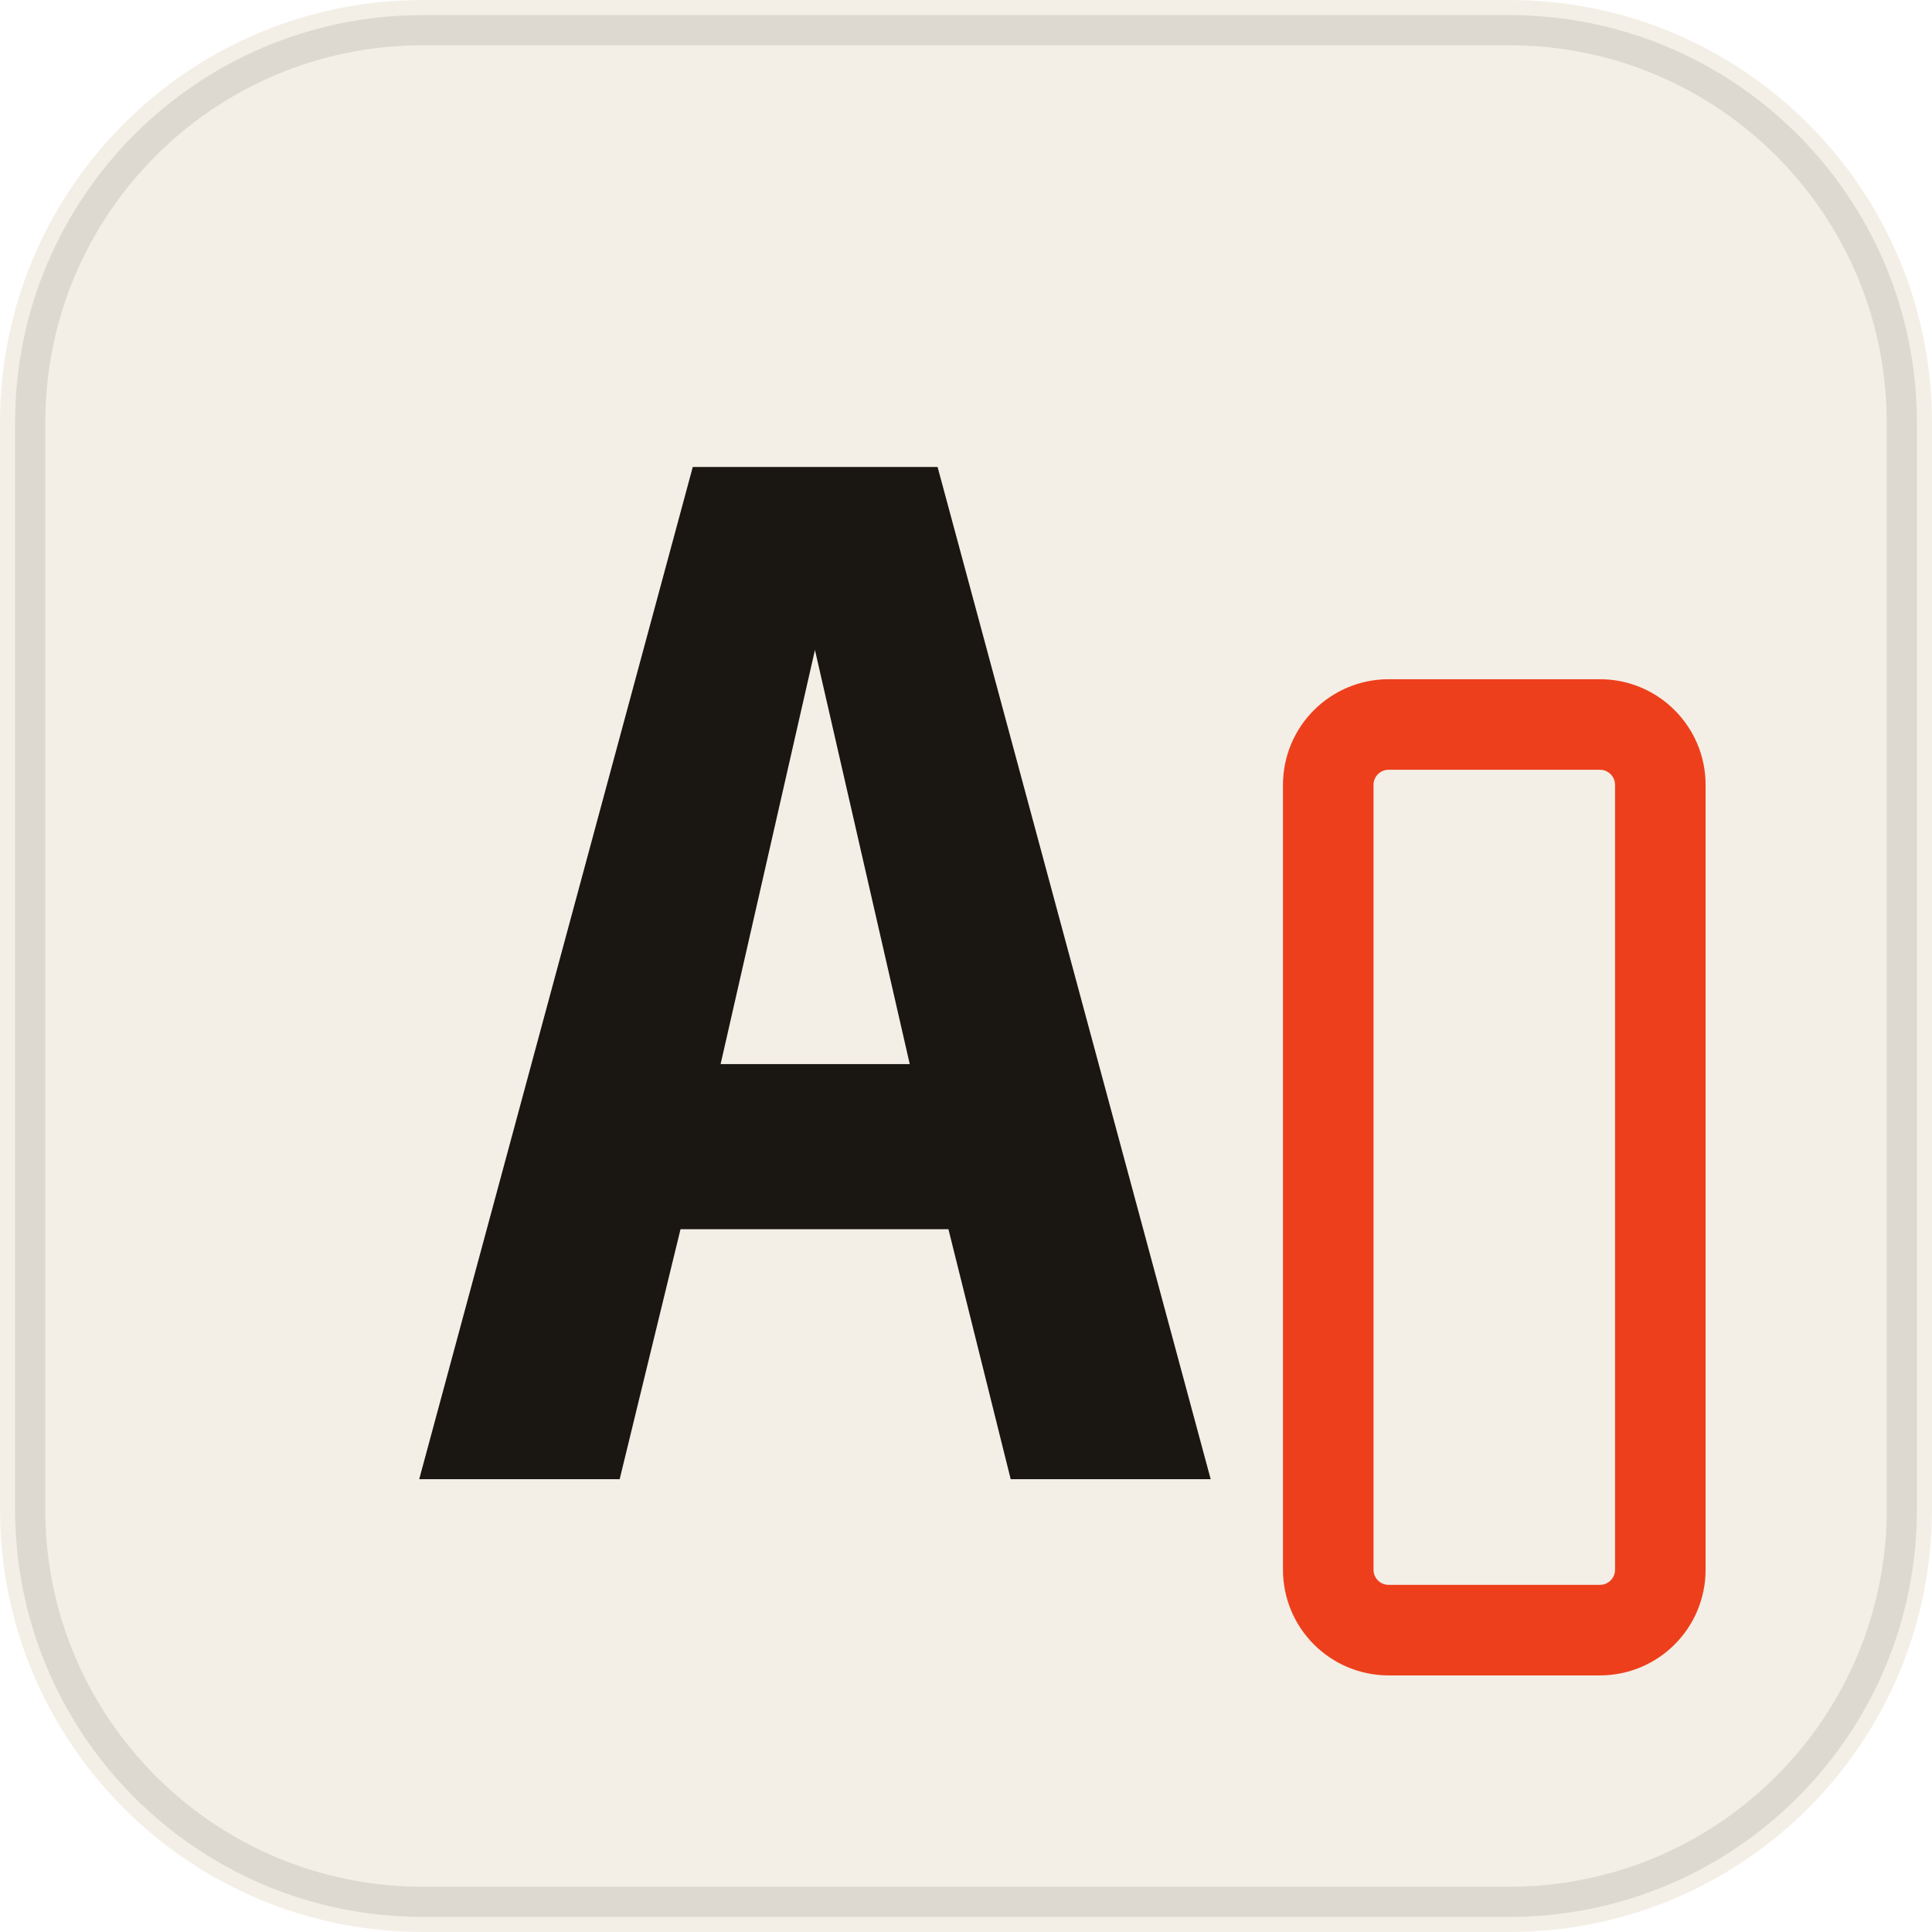
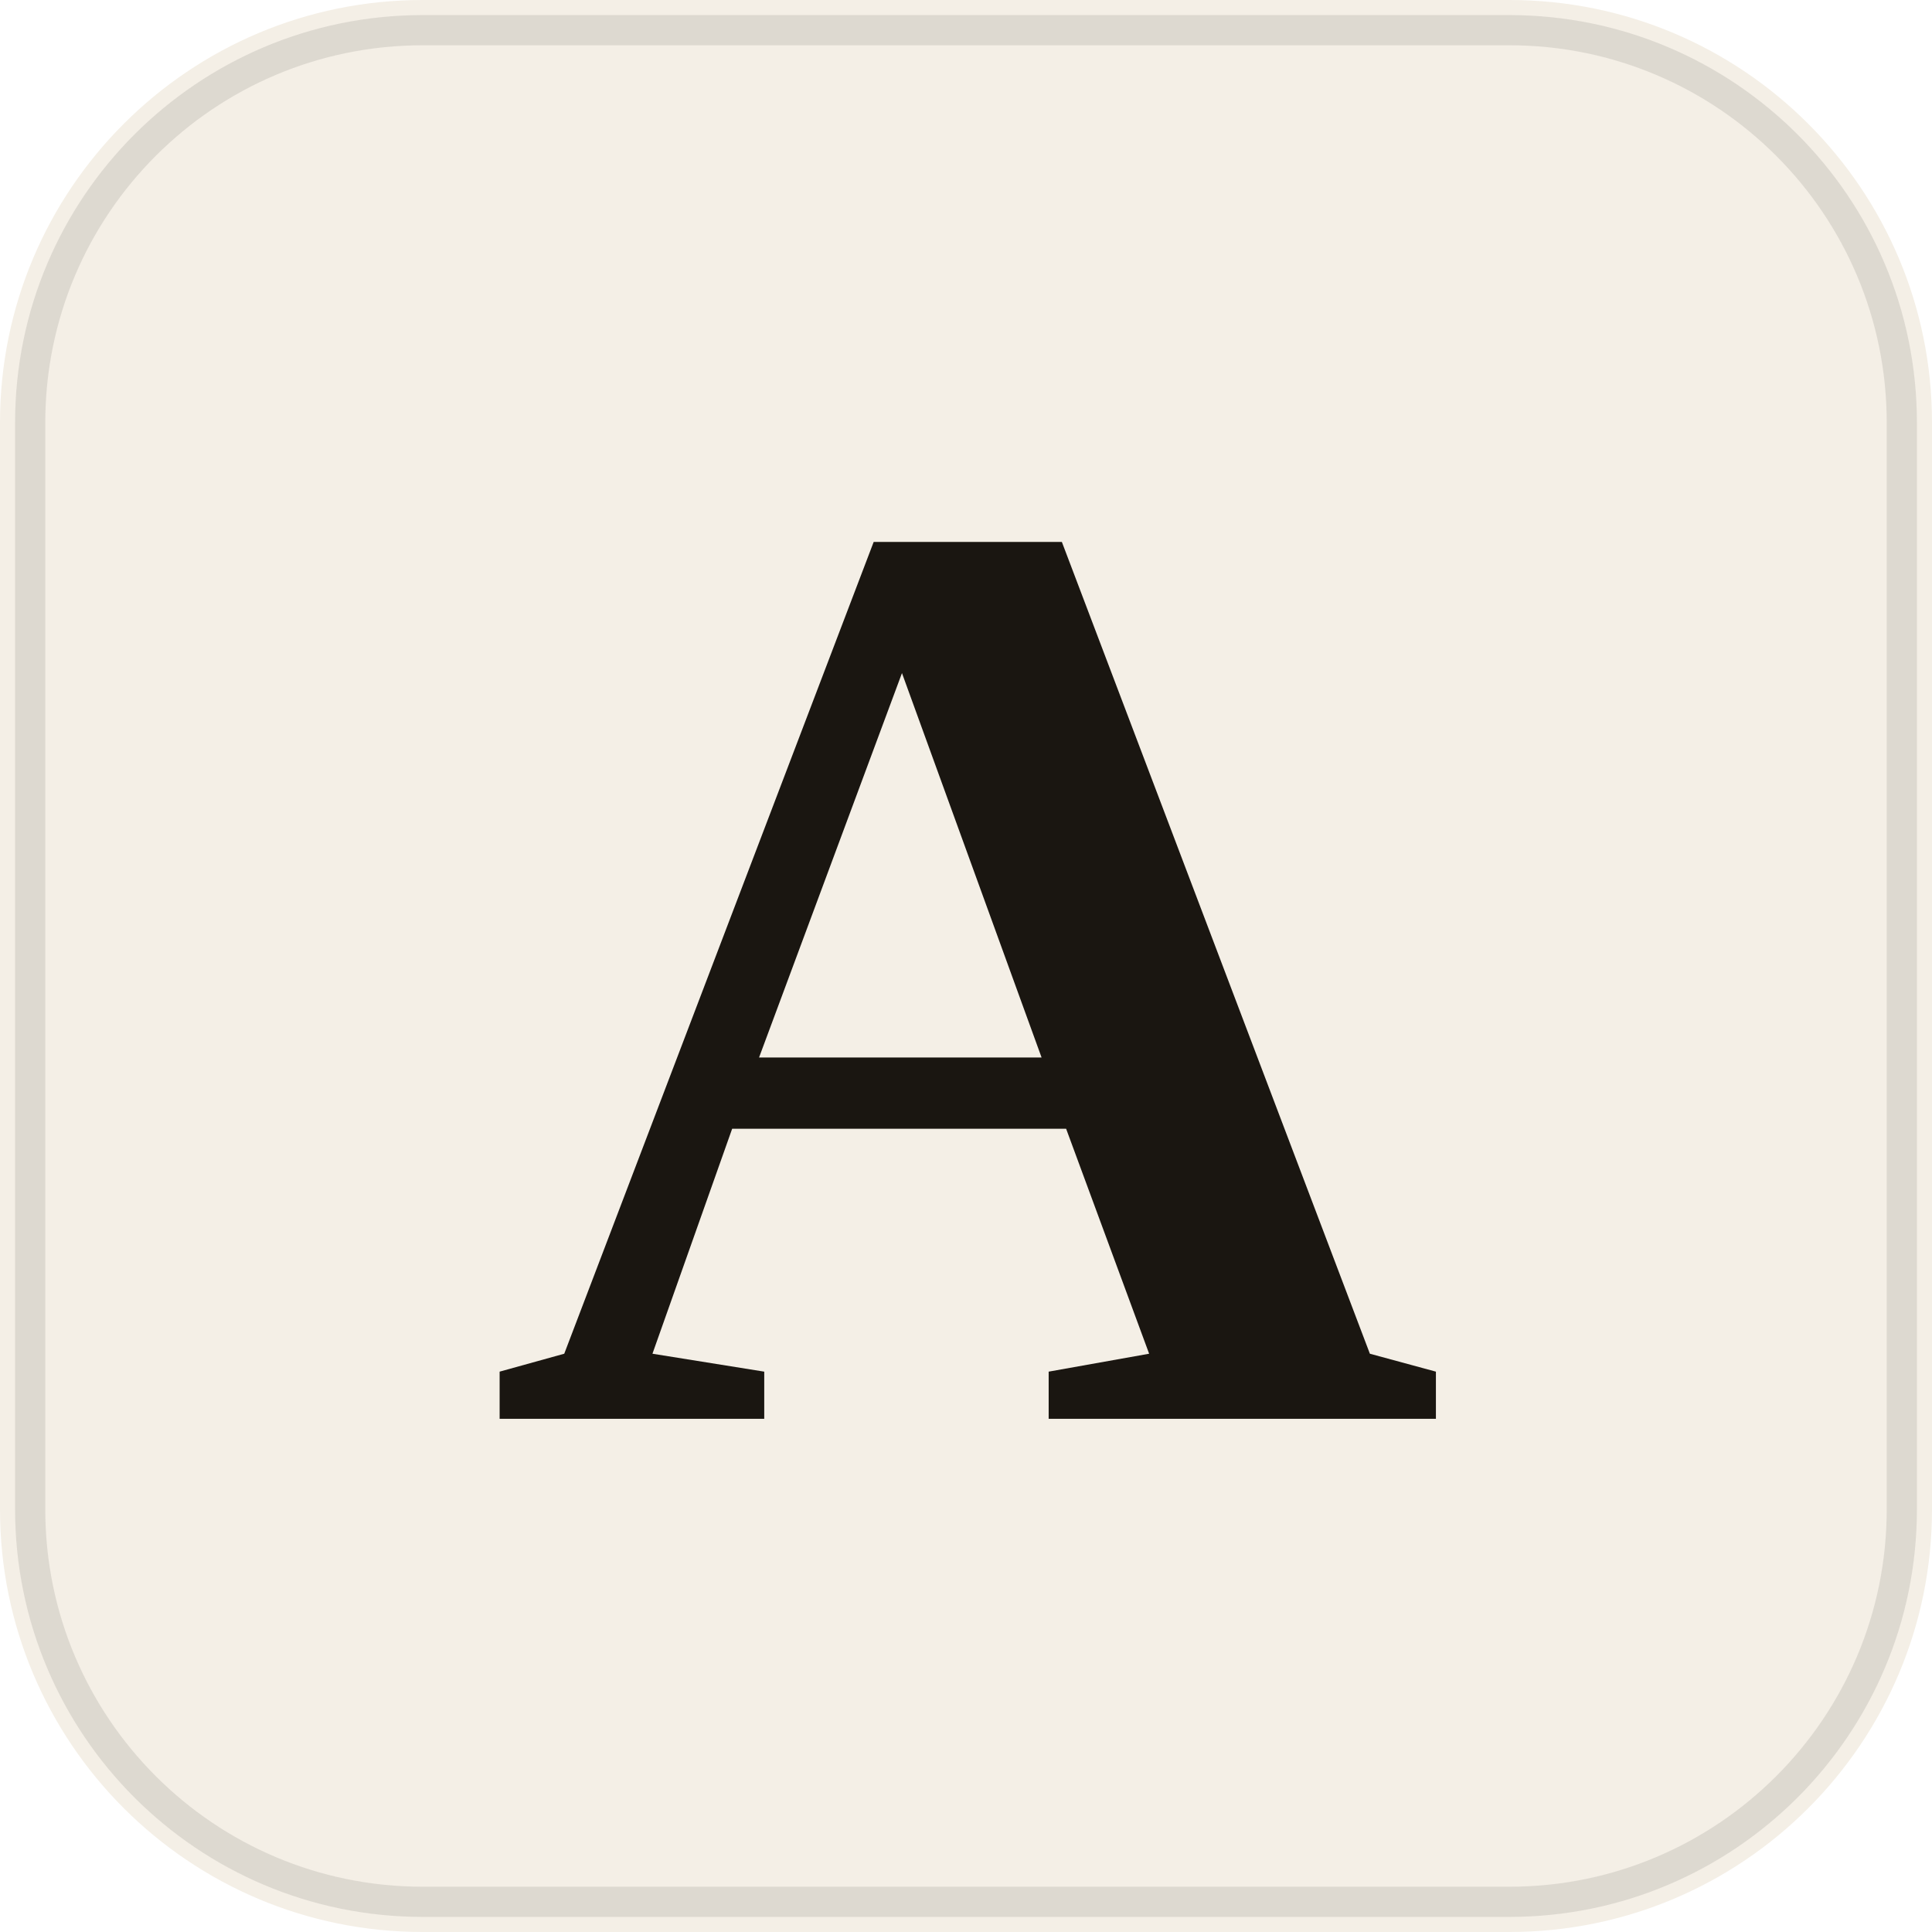
<svg xmlns="http://www.w3.org/2000/svg" viewBox="0 0 64 64">
  <rect width="64" height="64" rx="14" fill="#f4efe6" />
  <rect width="62" height="62" x="1" y="1" rx="13" fill="none" stroke="#0e0c0a" stroke-opacity="0.1" stroke-width="1" />
-   <text x="27" y="49" font-family="'JetBrains Mono', ui-monospace, 'SF Mono', monospace" font-size="46" font-weight="700" fill="#1a1611" text-anchor="middle">A</text>
-   <rect x="44" y="24" width="11" height="30" rx="2" fill="none" stroke="#ee3f1c" stroke-width="3" />
+   <text x="32" y="47" font-family="Gelasio, Georgia, 'Times New Roman', serif" font-size="44" font-weight="700" fill="#1a1611" text-anchor="middle">A</text>
</svg>
